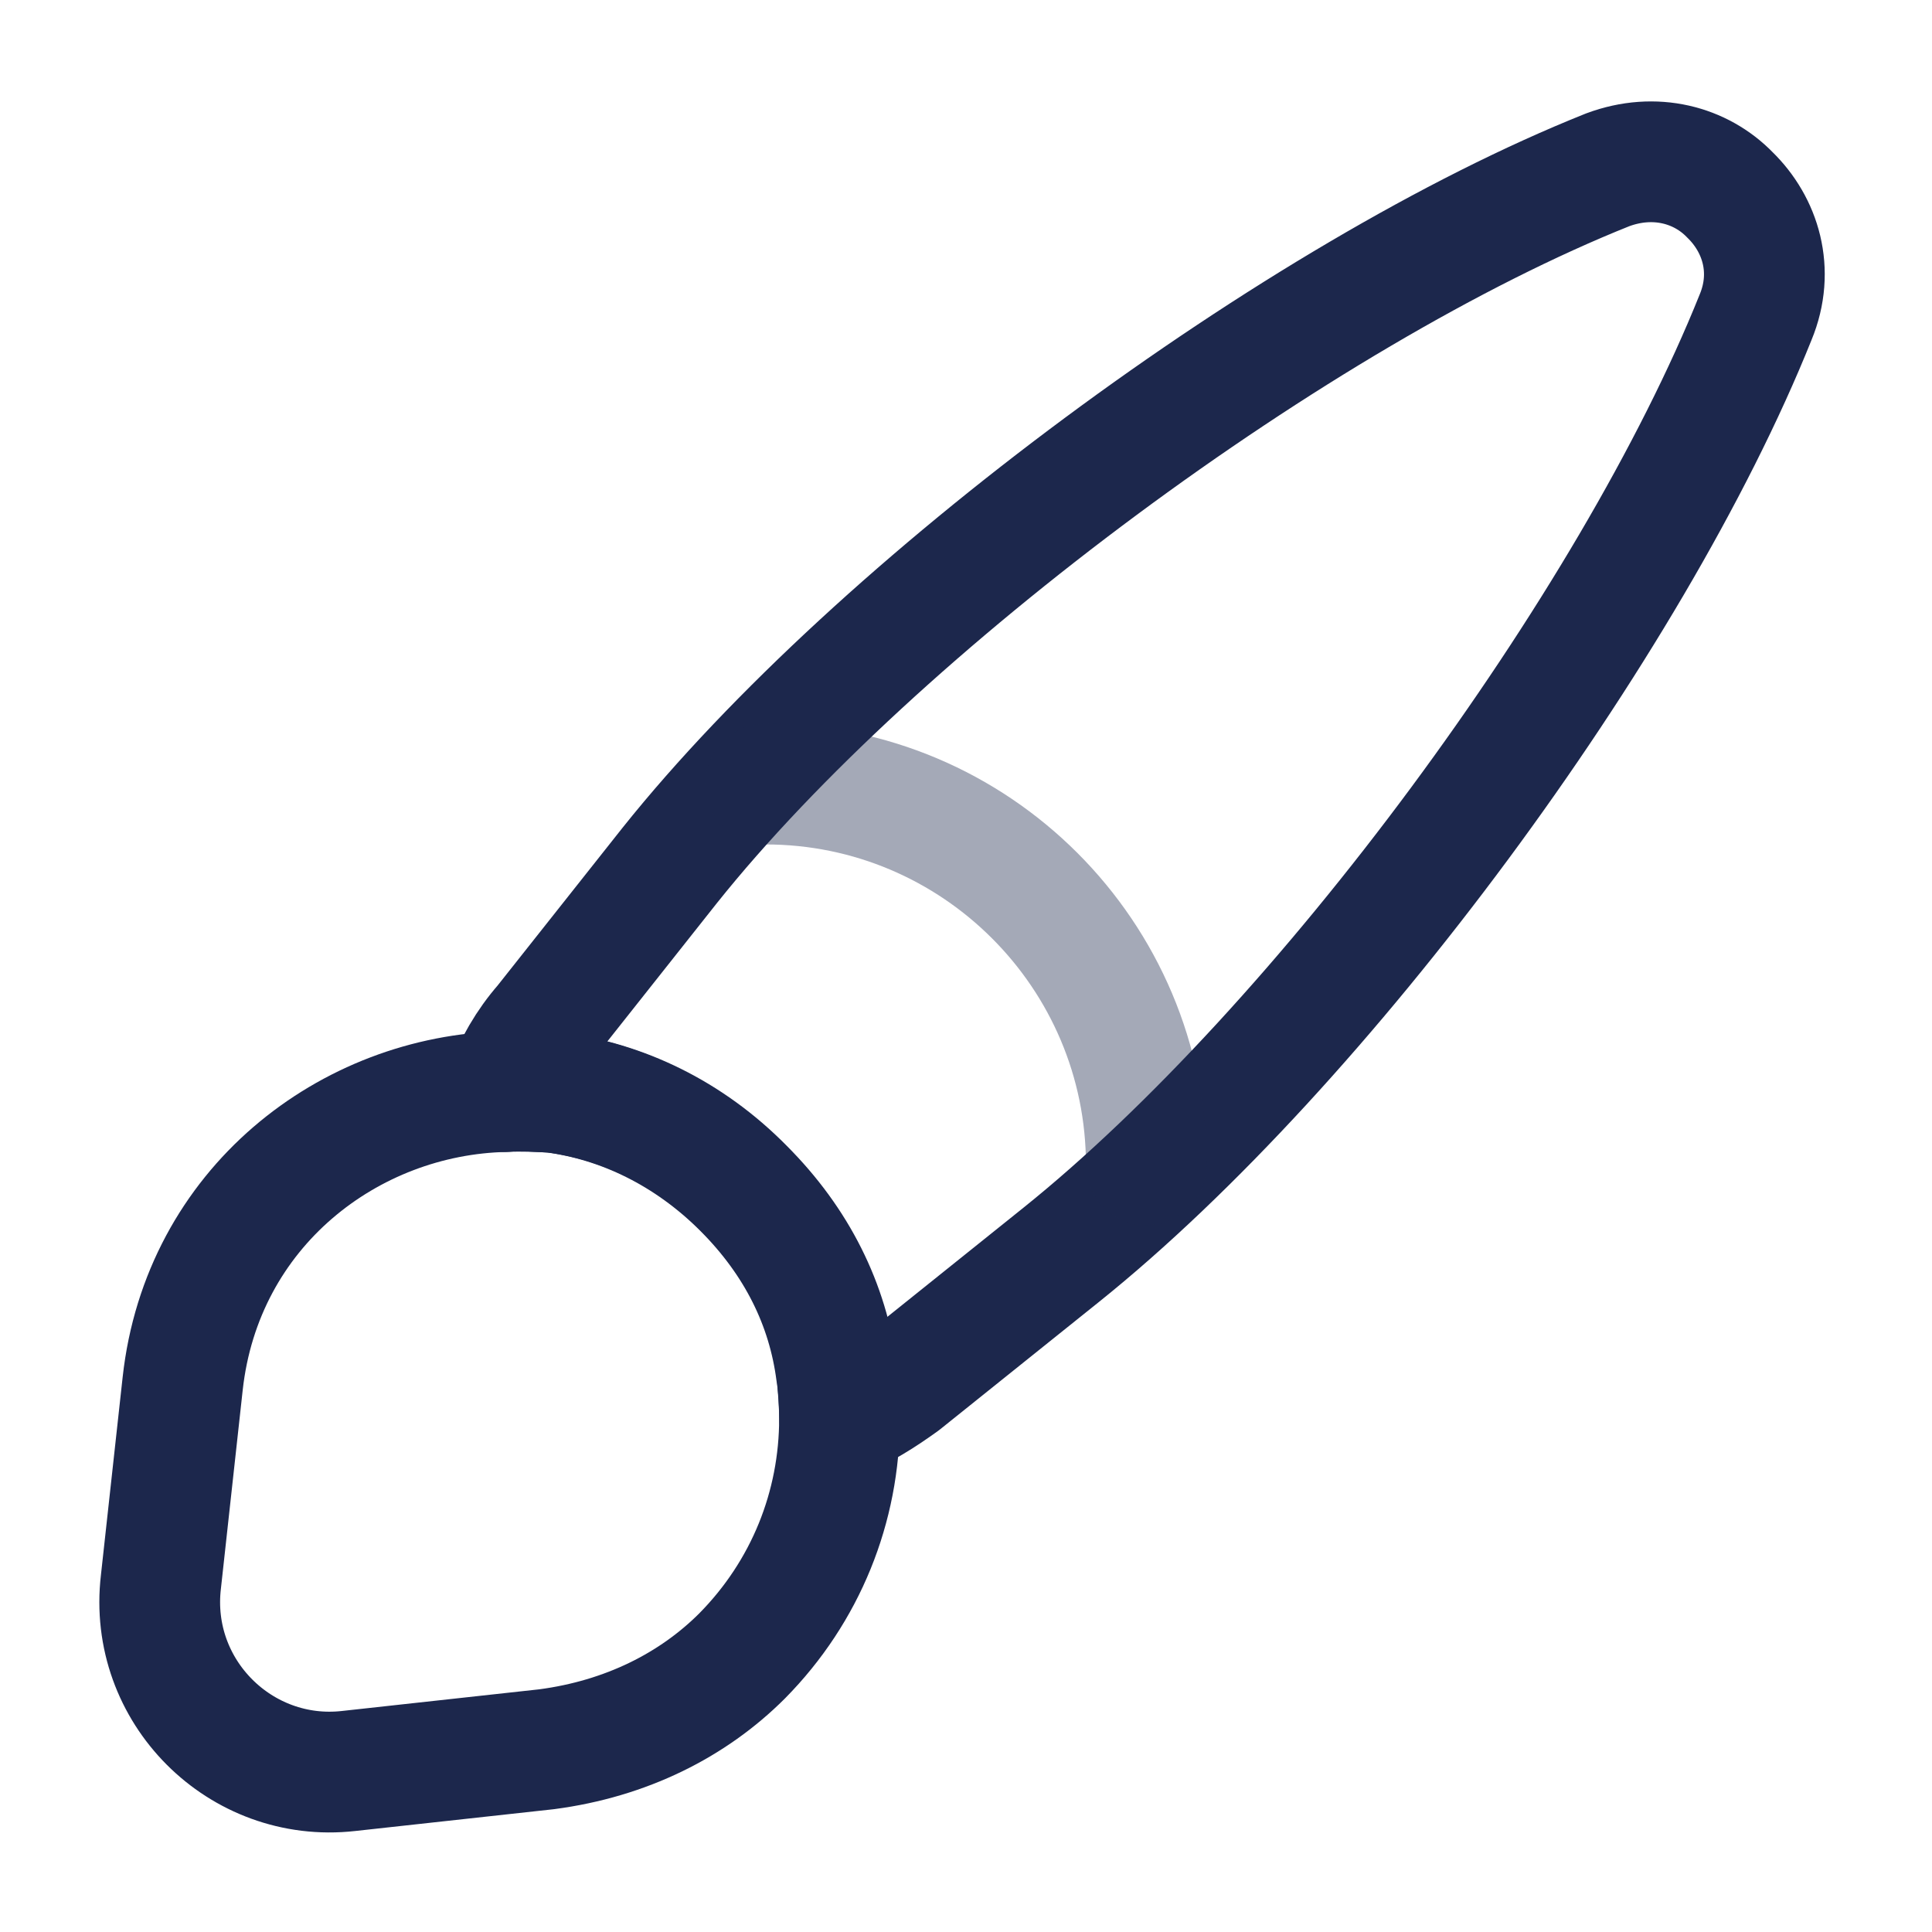
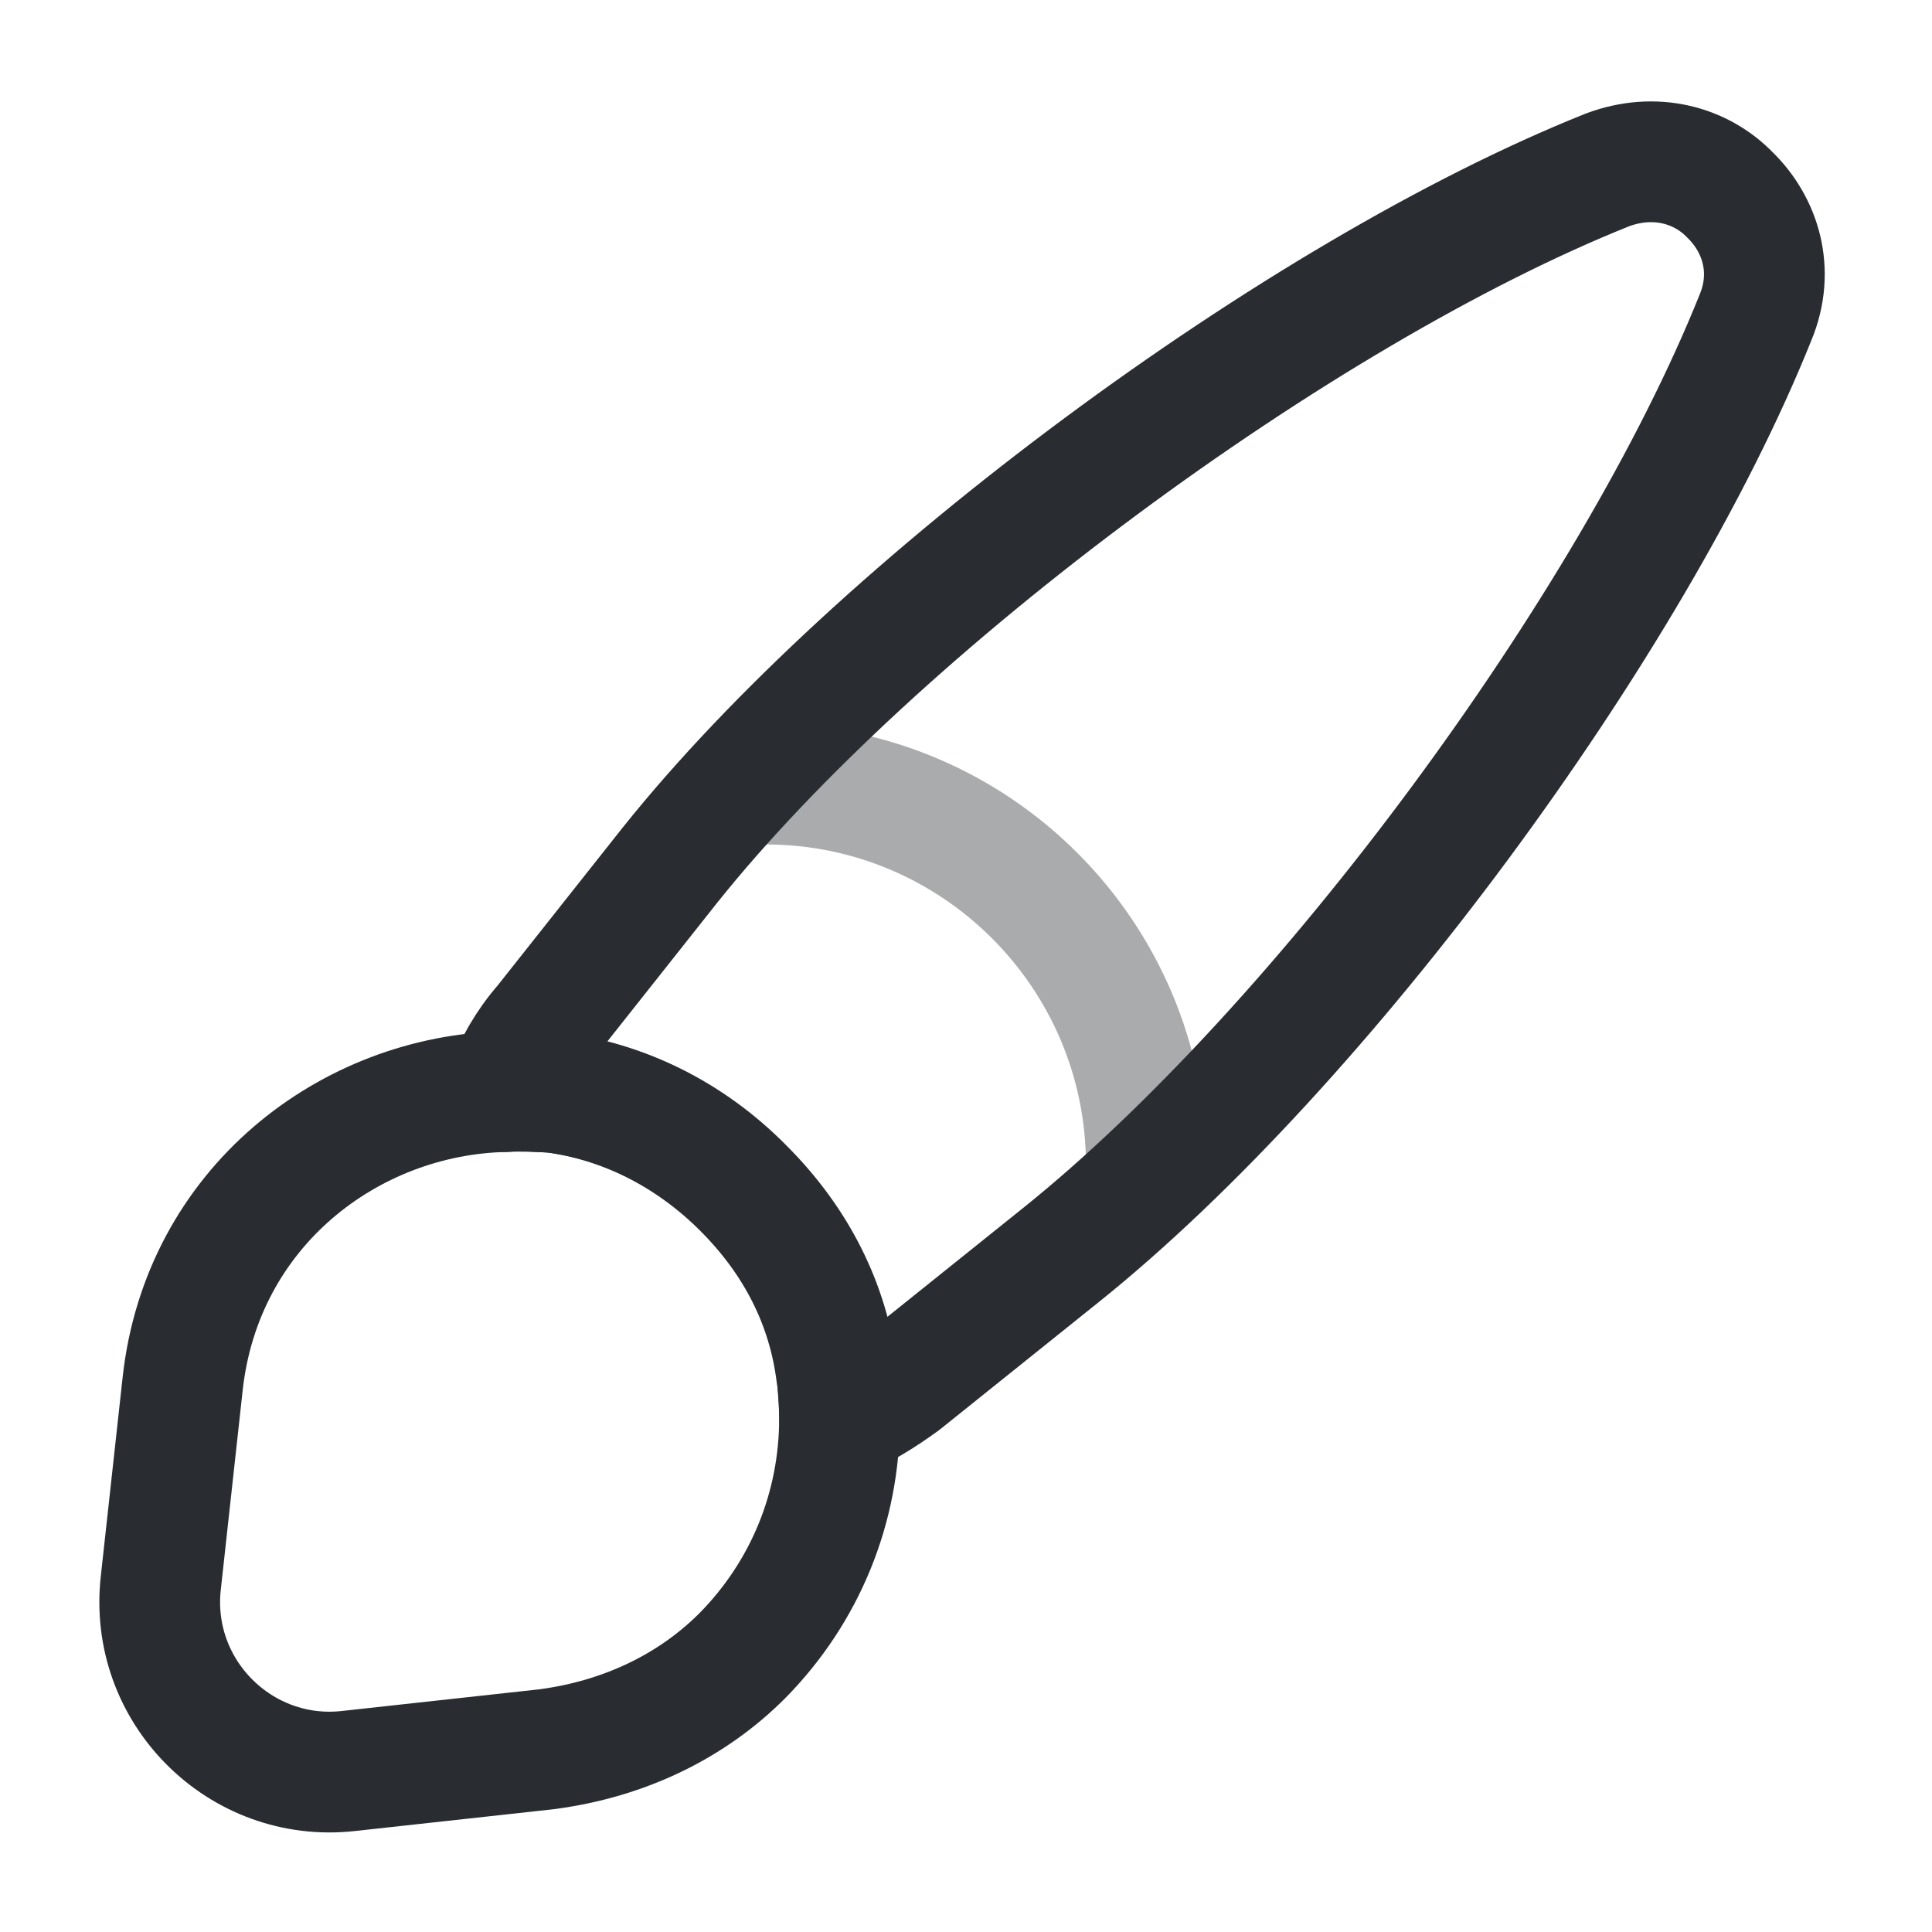
<svg xmlns="http://www.w3.org/2000/svg" width="800px" height="800px" viewBox="0 0 24 24" fill="none">
-   <path d="M21.809 3.94C20.27 7.78 16.41 13 13.18 15.59L11.21 17.17C10.96 17.35 10.71 17.51 10.43 17.62C10.43 17.44 10.419 17.24 10.389 17.05C10.28 16.21 9.9 15.43 9.23 14.76C8.55 14.08 7.72 13.68 6.87 13.57C6.67 13.56 6.47 13.54 6.27 13.56C6.38 13.25 6.55 12.96 6.76 12.72L8.32 10.75C10.899 7.52 16.14 3.64 19.97 2.11C20.559 1.89 21.13 2.05 21.489 2.42C21.869 2.79 22.049 3.36 21.809 3.94Z" stroke="#1C274C" stroke-width="1.5" stroke-linecap="round" stroke-linejoin="round" />
-   <path d="M10.429 17.62C10.429 18.72 10.009 19.77 9.219 20.57C8.609 21.18 7.779 21.6 6.789 21.73L4.329 22C2.989 22.15 1.839 21.01 1.999 19.65L2.269 17.19C2.509 15 4.339 13.6 6.279 13.56C6.479 13.55 6.689 13.56 6.879 13.57C7.729 13.68 8.559 14.07 9.239 14.76C9.909 15.43 10.289 16.21 10.399 17.05C10.409 17.24 10.429 17.43 10.429 17.62Z" stroke="#1C274C" stroke-width="1.5" stroke-linecap="round" stroke-linejoin="round" />
-   <path opacity="0.4" d="M14.24 14.47C14.24 11.86 12.12 9.74 9.51 9.74" stroke="#1C274C" stroke-width="1.5" stroke-linecap="round" stroke-linejoin="round" />
+   <path d="M21.809 3.94C20.27 7.78 16.41 13 13.18 15.59L11.21 17.17C10.96 17.35 10.71 17.51 10.43 17.62C10.43 17.44 10.419 17.24 10.389 17.05C10.28 16.21 9.9 15.43 9.23 14.76C8.55 14.08 7.72 13.68 6.87 13.57C6.67 13.56 6.47 13.54 6.27 13.56C6.38 13.25 6.55 12.96 6.76 12.72L8.32 10.75C10.899 7.52 16.14 3.64 19.97 2.11C20.559 1.89 21.13 2.05 21.489 2.42C21.869 2.79 22.049 3.36 21.809 3.94Z" stroke="#292D32" stroke-width="1.5" stroke-linecap="round" stroke-linejoin="round" />
+   <path d="M10.429 17.62C10.429 18.72 10.009 19.77 9.219 20.57C8.609 21.18 7.779 21.6 6.789 21.73L4.329 22C2.989 22.15 1.839 21.01 1.999 19.65L2.269 17.19C2.509 15 4.339 13.6 6.279 13.56C6.479 13.55 6.689 13.56 6.879 13.57C7.729 13.68 8.559 14.07 9.239 14.76C9.909 15.43 10.289 16.21 10.399 17.05C10.409 17.24 10.429 17.43 10.429 17.62Z" stroke="#292D32" stroke-width="1.5" stroke-linecap="round" stroke-linejoin="round" />
+   <path opacity="0.4" d="M14.24 14.47C14.24 11.86 12.12 9.74 9.51 9.74" stroke="#292D32" stroke-width="1.5" stroke-linecap="round" stroke-linejoin="round" />
</svg>
